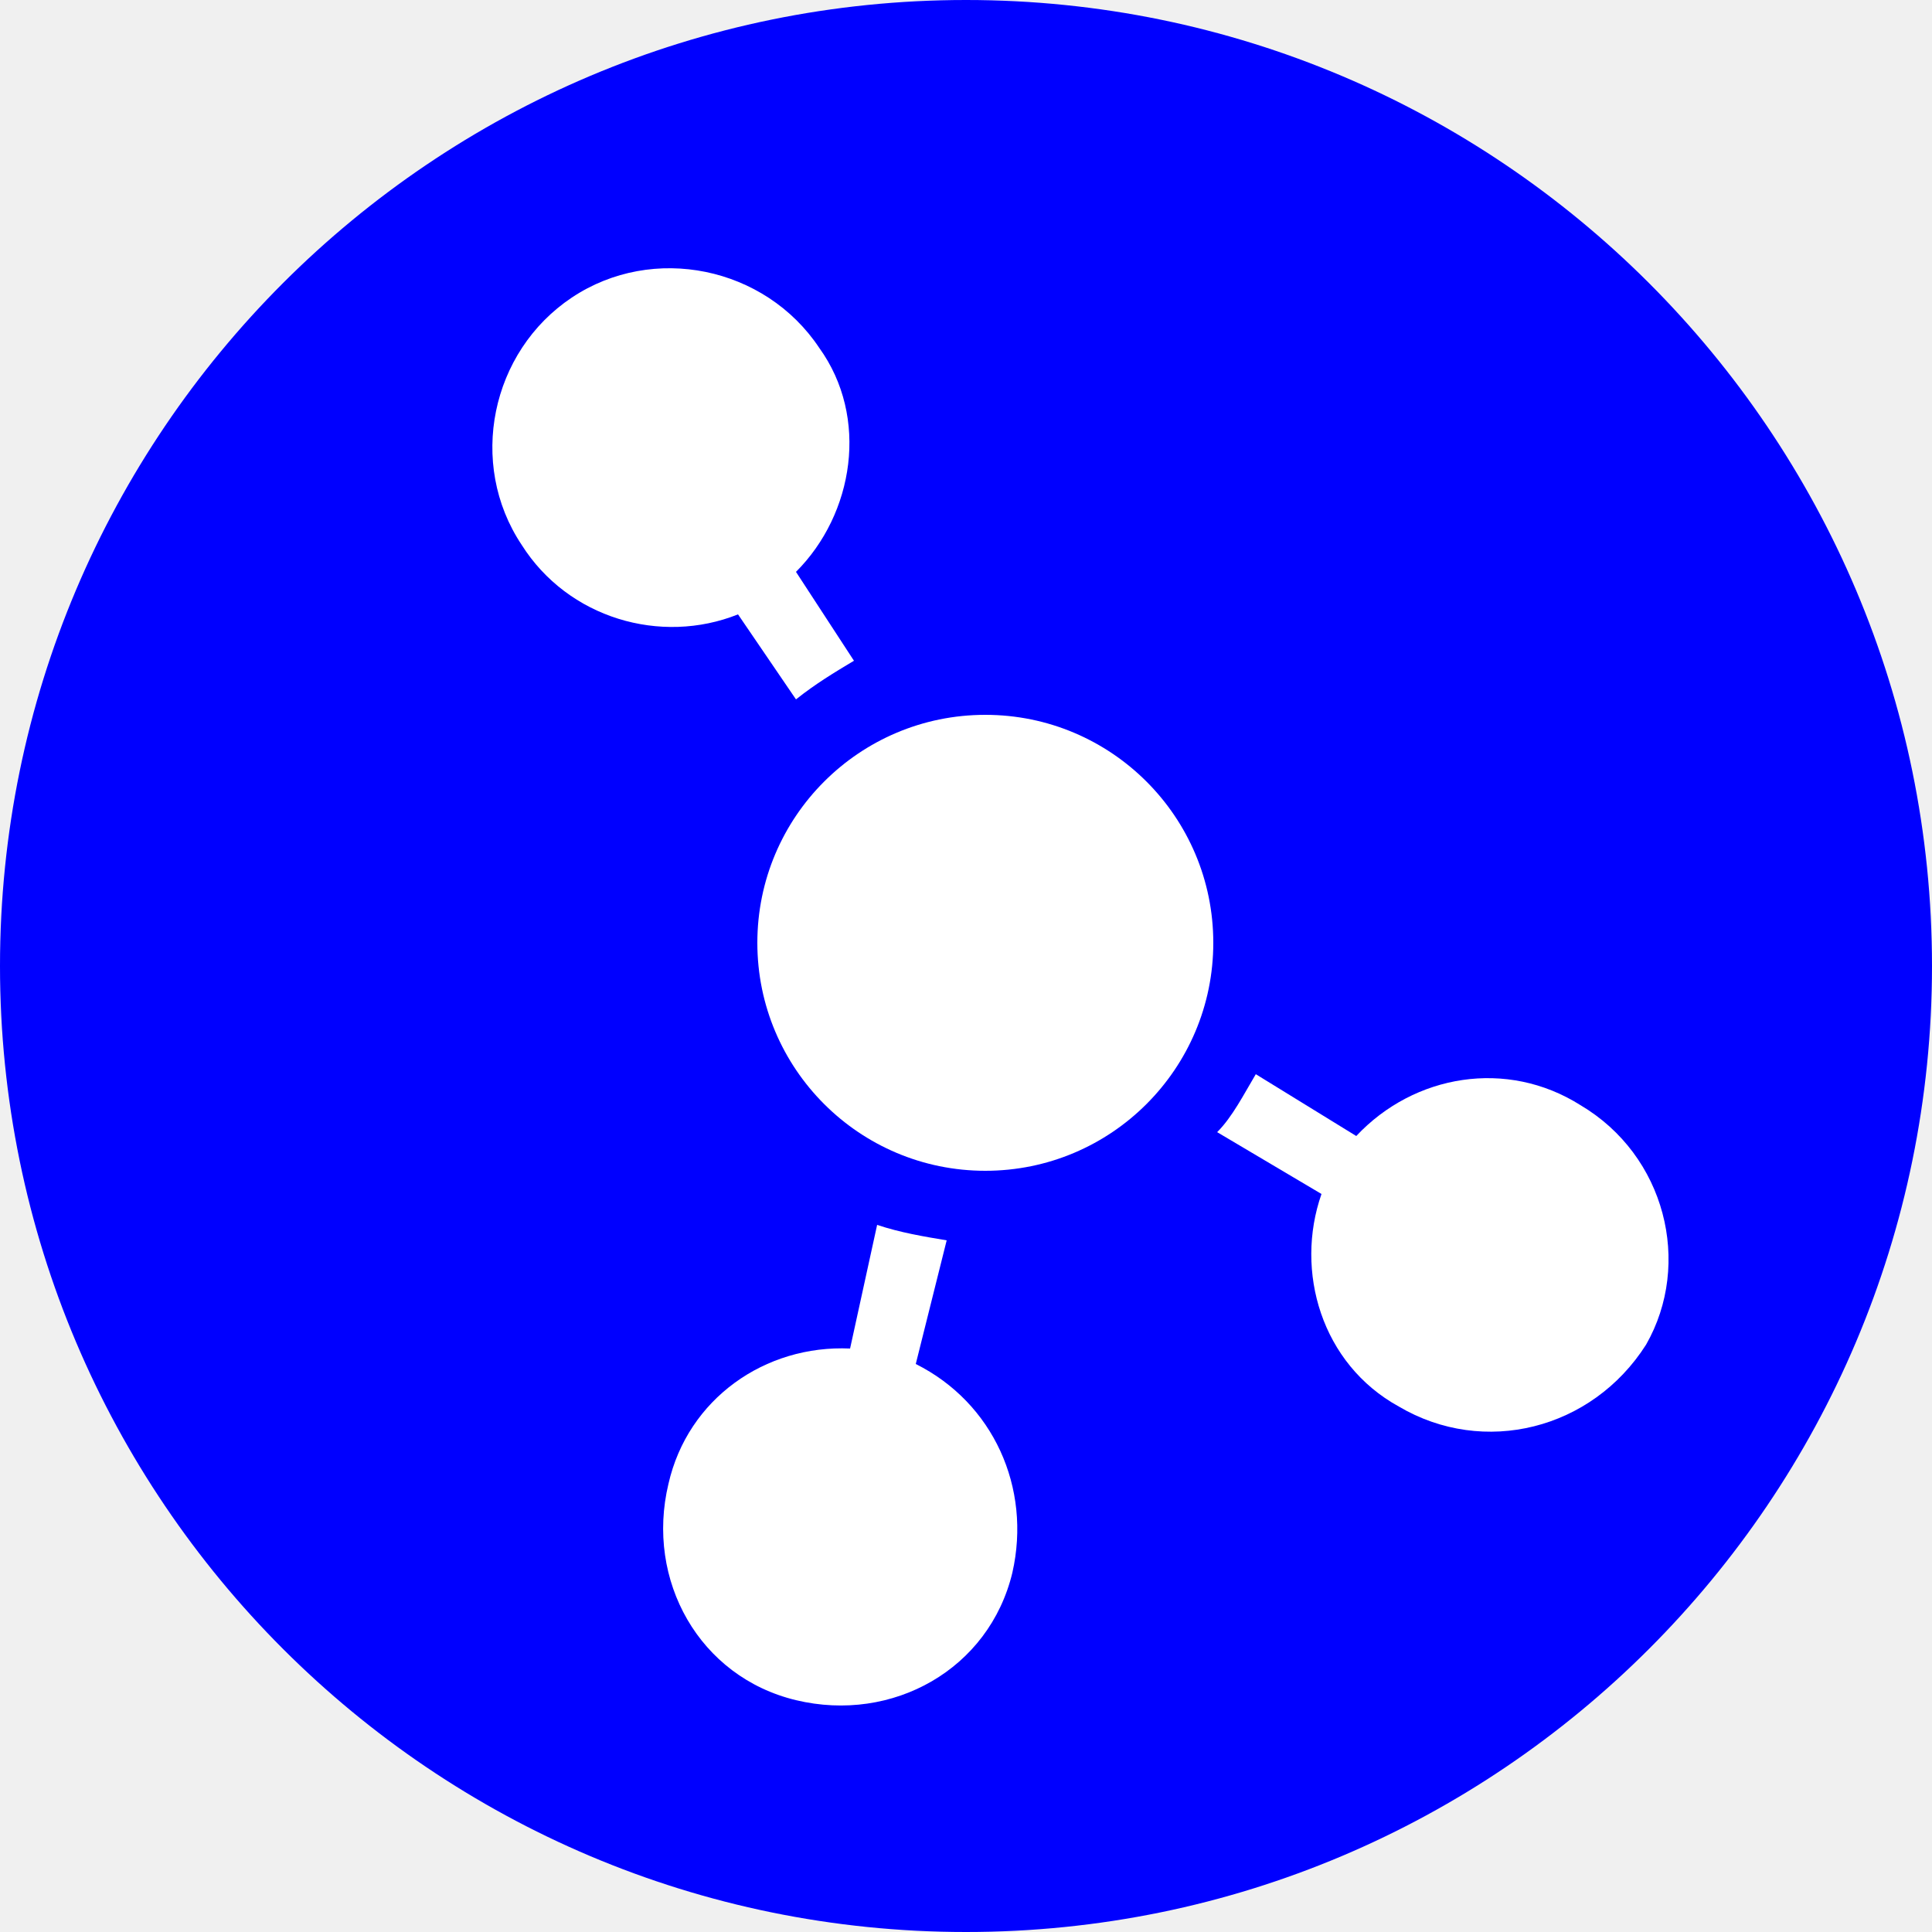
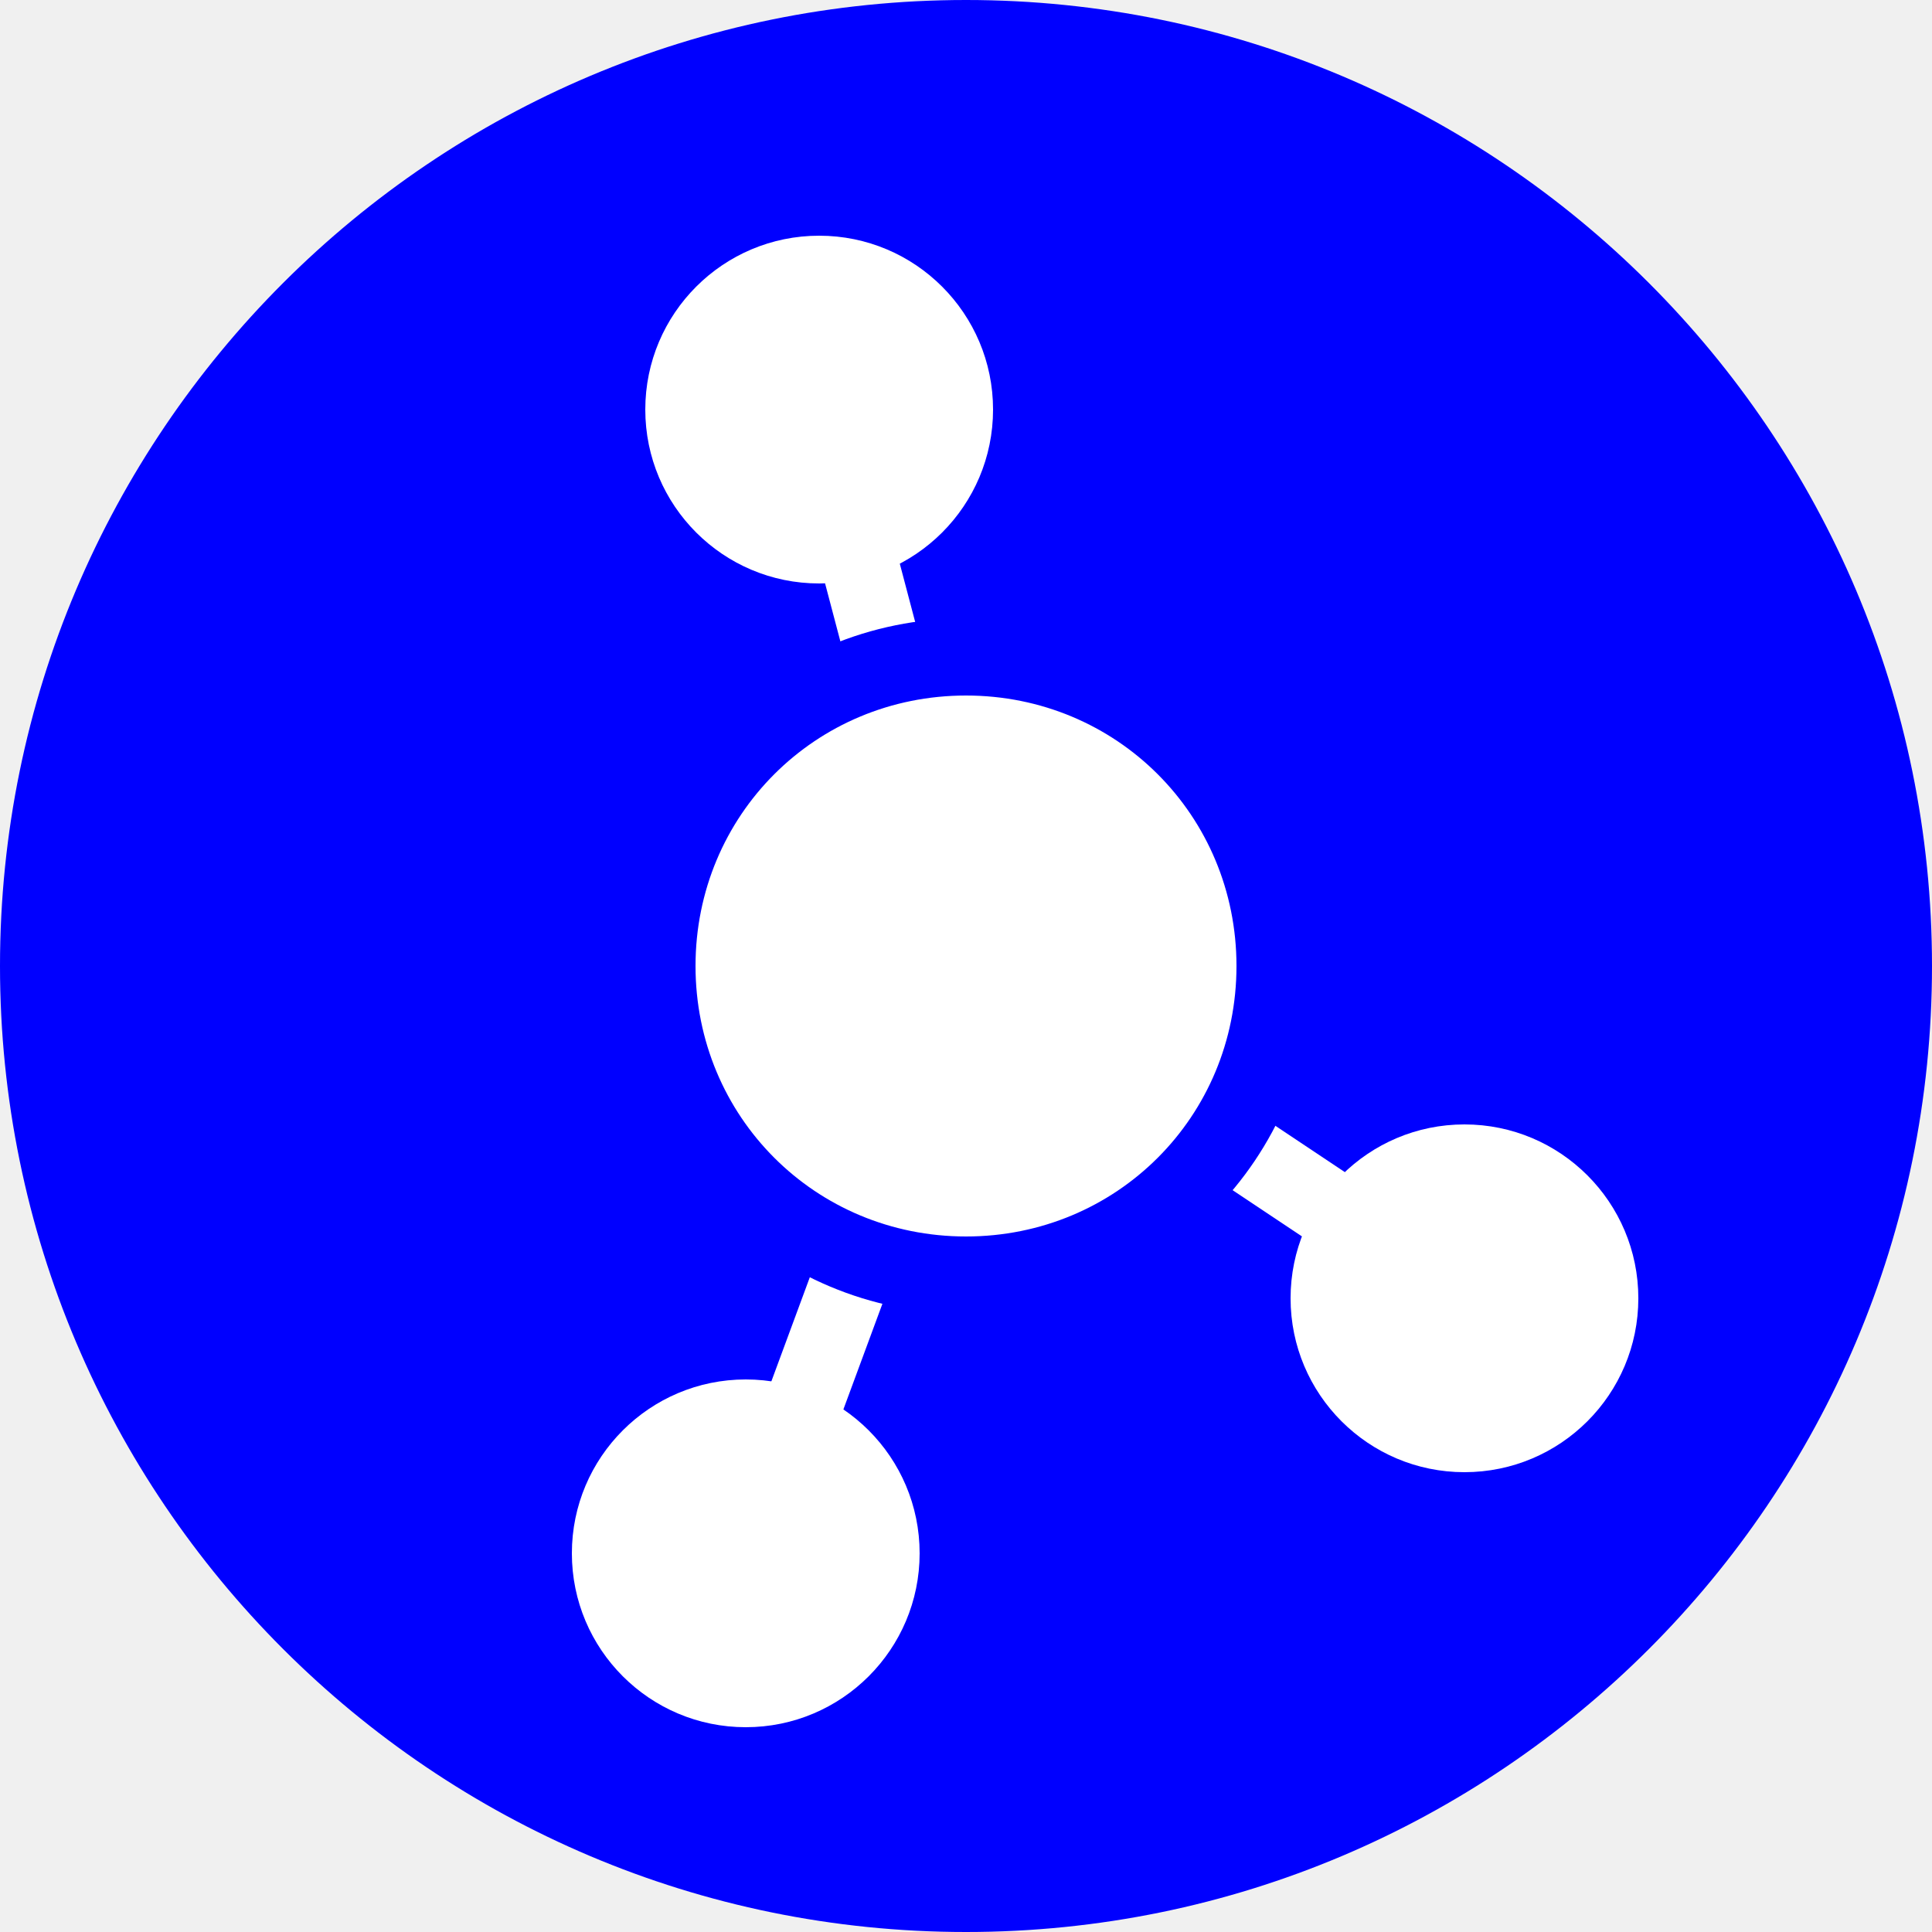
<svg xmlns="http://www.w3.org/2000/svg" version="1.1" id="Layer_1" x="0px" y="0px" viewBox="0 0 50 50" style="enable-background:new 0 0 50 50;" xml:space="preserve">
  <style type="text/css">
	.st0{fill:#0000FF;}
	.st1{fill:#FFFFFF;}
+ 	.st2{fill:none;stroke:#FFFFFF;stroke-width:2;stroke-miterlimit:10;}
</style>
  <g>
-     <g>
-       <path class="st0" d="M25,50C11.2,50,0,38.8,0,25C0,11.2,11.2,0,25,0s25,11.2,25,25C50,38.8,38.8,50,25,50z" />
-     </g>
-     <g>
-       <path class="st1" d="M19.1,15.9l1.5,2.2c0.5-0.4,1-0.7,1.5-1l-1.5-2.3c1.5-1.5,1.9-4,0.6-5.8c-1.4-2.1-4.3-2.7-6.4-1.3    c-2.1,1.4-2.7,4.3-1.3,6.4C14.7,16,17.1,16.7,19.1,15.9z" />
-       <path class="st1" d="M40.9,28.6c-1.9-1.2-4.3-0.8-5.8,0.8l-2.6-1.6c-0.3,0.5-0.6,1.1-1,1.5l2.7,1.6c-0.7,2,0,4.4,2,5.5    c2.2,1.3,5,0.6,6.4-1.6C43.8,32.7,43.1,29.9,40.9,28.6z" />
-       <path class="st1" d="M23.7,35.3l0.8-3.2c-0.6-0.1-1.2-0.2-1.8-0.4L22,34.9c-2.2-0.1-4.2,1.3-4.7,3.5c-0.6,2.5,0.8,5,3.3,5.6    c2.5,0.6,5-0.8,5.6-3.3C26.7,38.5,25.7,36.3,23.7,35.3z" />
-     </g>
-     <circle class="st1" cx="25.5" cy="24.4" r="5.9" />
+     <path class="st0" d="M25,48.5C12,48.5,1.5,38,1.5,25S12,1.5,25,1.5S48.5,12,48.5,25S38,48.5,25,48.5z" />
+     <path class="st0" d="M25,3c12.1,0,22,9.9,22,22s-9.9,22-22,22S3,37.1,3,25S12.9,3,25,3 M25,0C11.2,0,0,11.2,0,25s11.2,25,25,25   s25-11.2,25-25S38.8,0,25,0L25,0z" />
+   </g>
+   <circle class="st1" cx="21.2" cy="10.6" r="4.5" />
+   <circle class="st1" cx="19.3" cy="40.2" r="4.5" />
+   <circle class="st1" cx="37.9" cy="33.6" r="4.5" />
+   <line class="st2" x1="21.2" y1="10.6" x2="25" y2="25" />
+   <line class="st2" x1="19.2" y1="40.7" x2="25" y2="25" />
+   <line class="st2" x1="37.9" y1="33.6" x2="25" y2="25" />
+   <g>
+     <circle class="st1" cx="25" cy="25" r="8" />
+     <path class="st0" d="M25,18c3.9,0,7,3.1,7,7s-3.1,7-7,7s-7-3.1-7-7S21.1,18,25,18 M25,16c-5,0-9,4-9,9s4,9,9,9s9-4,9-9S30,16,25,16   L25,16z" />
  </g>
</svg>
